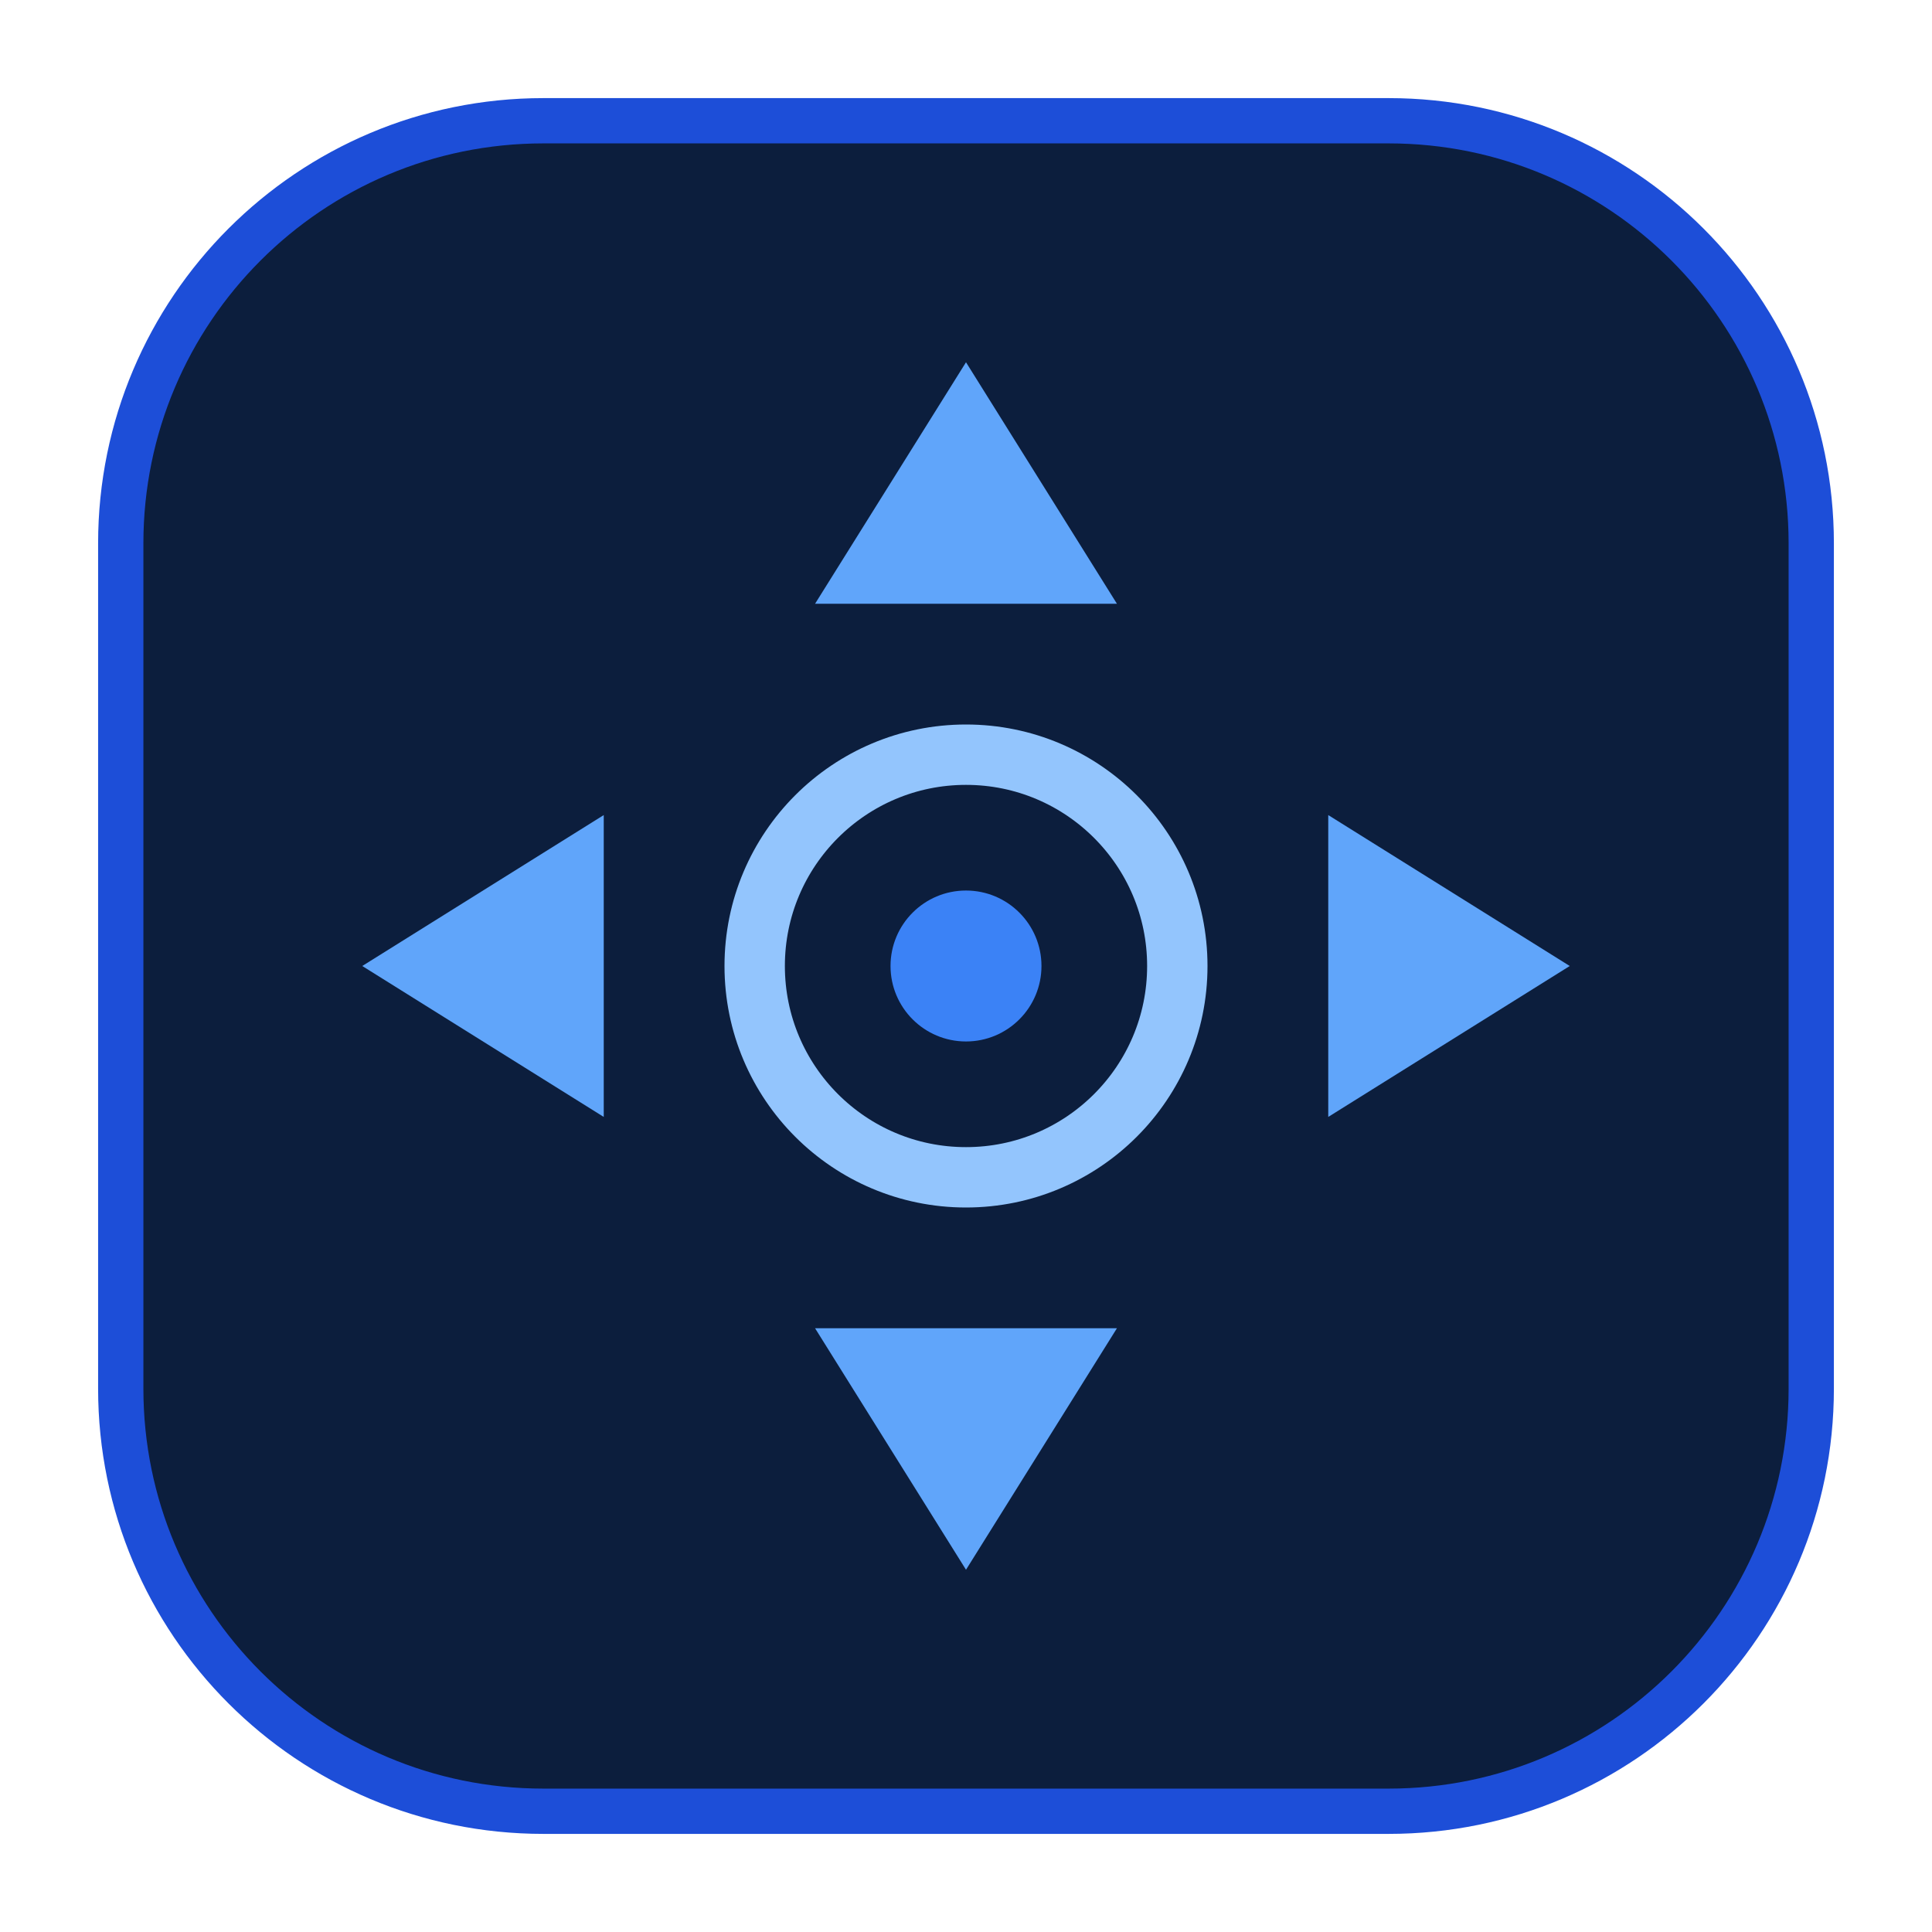
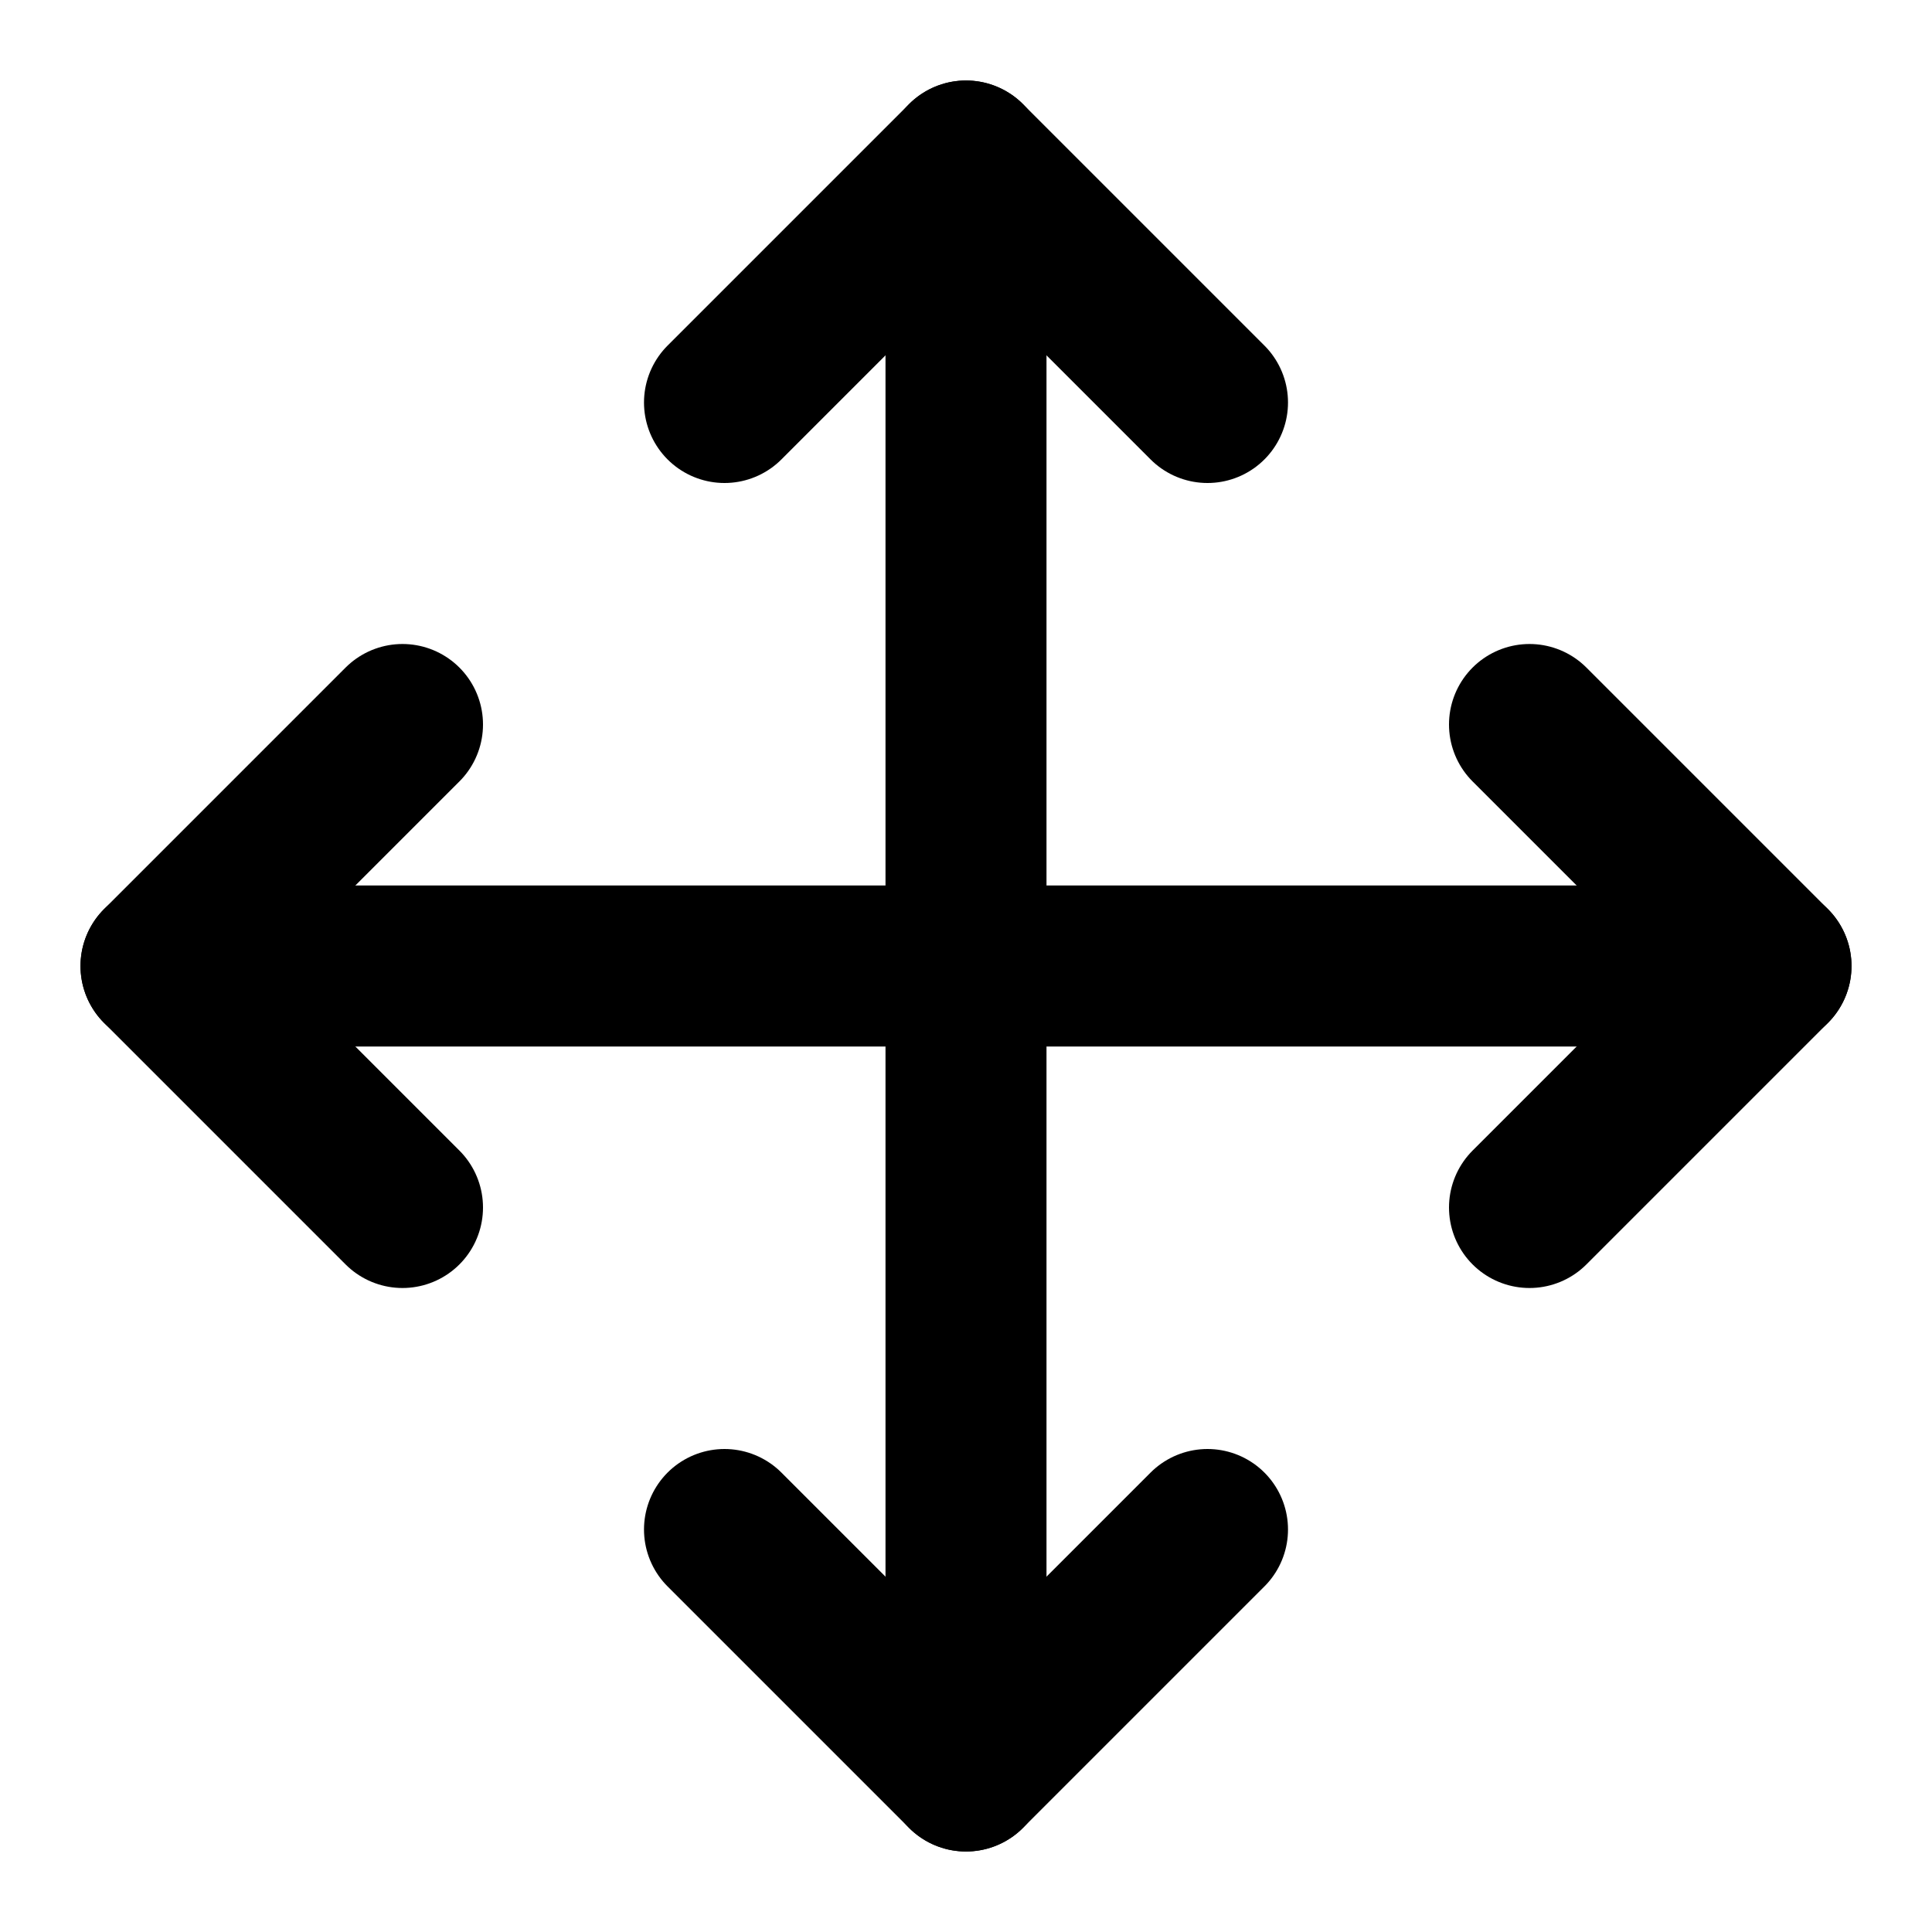
- <svg xmlns="http://www.w3.org/2000/svg" viewBox="0 0 64 64" width="64" height="64">
-   <defs>
-     <linearGradient id="navGrad" x1="0%" y1="0%" x2="100%" y2="100%">
-       <stop offset="0%" stop-color="#3b82f6" />
-       <stop offset="100%" stop-color="#60a5fa" />
-     </linearGradient>
-   </defs>
-   <rect x="4" y="4" width="56" height="56" rx="14" fill="#0c1e3d" stroke="#1d4ed8" stroke-width="1.5" />
-   <polygon points="32,12 37,20 27,20" fill="#60a5fa" />
-   <polygon points="32,52 37,44 27,44" fill="#60a5fa" />
-   <polygon points="12,32 20,27 20,37" fill="#60a5fa" />
-   <polygon points="52,32 44,27 44,37" fill="#60a5fa" />
-   <circle cx="32" cy="32" r="7" fill="none" stroke="#93c5fd" stroke-width="2" />
-   <circle cx="32" cy="32" r="2.5" fill="#3b82f6" />
+ <svg xmlns="http://www.w3.org/2000/svg" width="24" height="24" viewBox="0 0 24 24" fill="none" stroke="currentColor" stroke-width="2" stroke-linecap="round" stroke-linejoin="round">
+   <polyline points="5 9 2 12 5 15" />
+   <polyline points="9 5 12 2 15 5" />
+   <polyline points="15 19 12 22 9 19" />
+   <polyline points="19 9 22 12 19 15" />
+   <line x1="2" y1="12" x2="22" y2="12" />
+   <line x1="12" y1="2" x2="12" y2="22" />
</svg>
